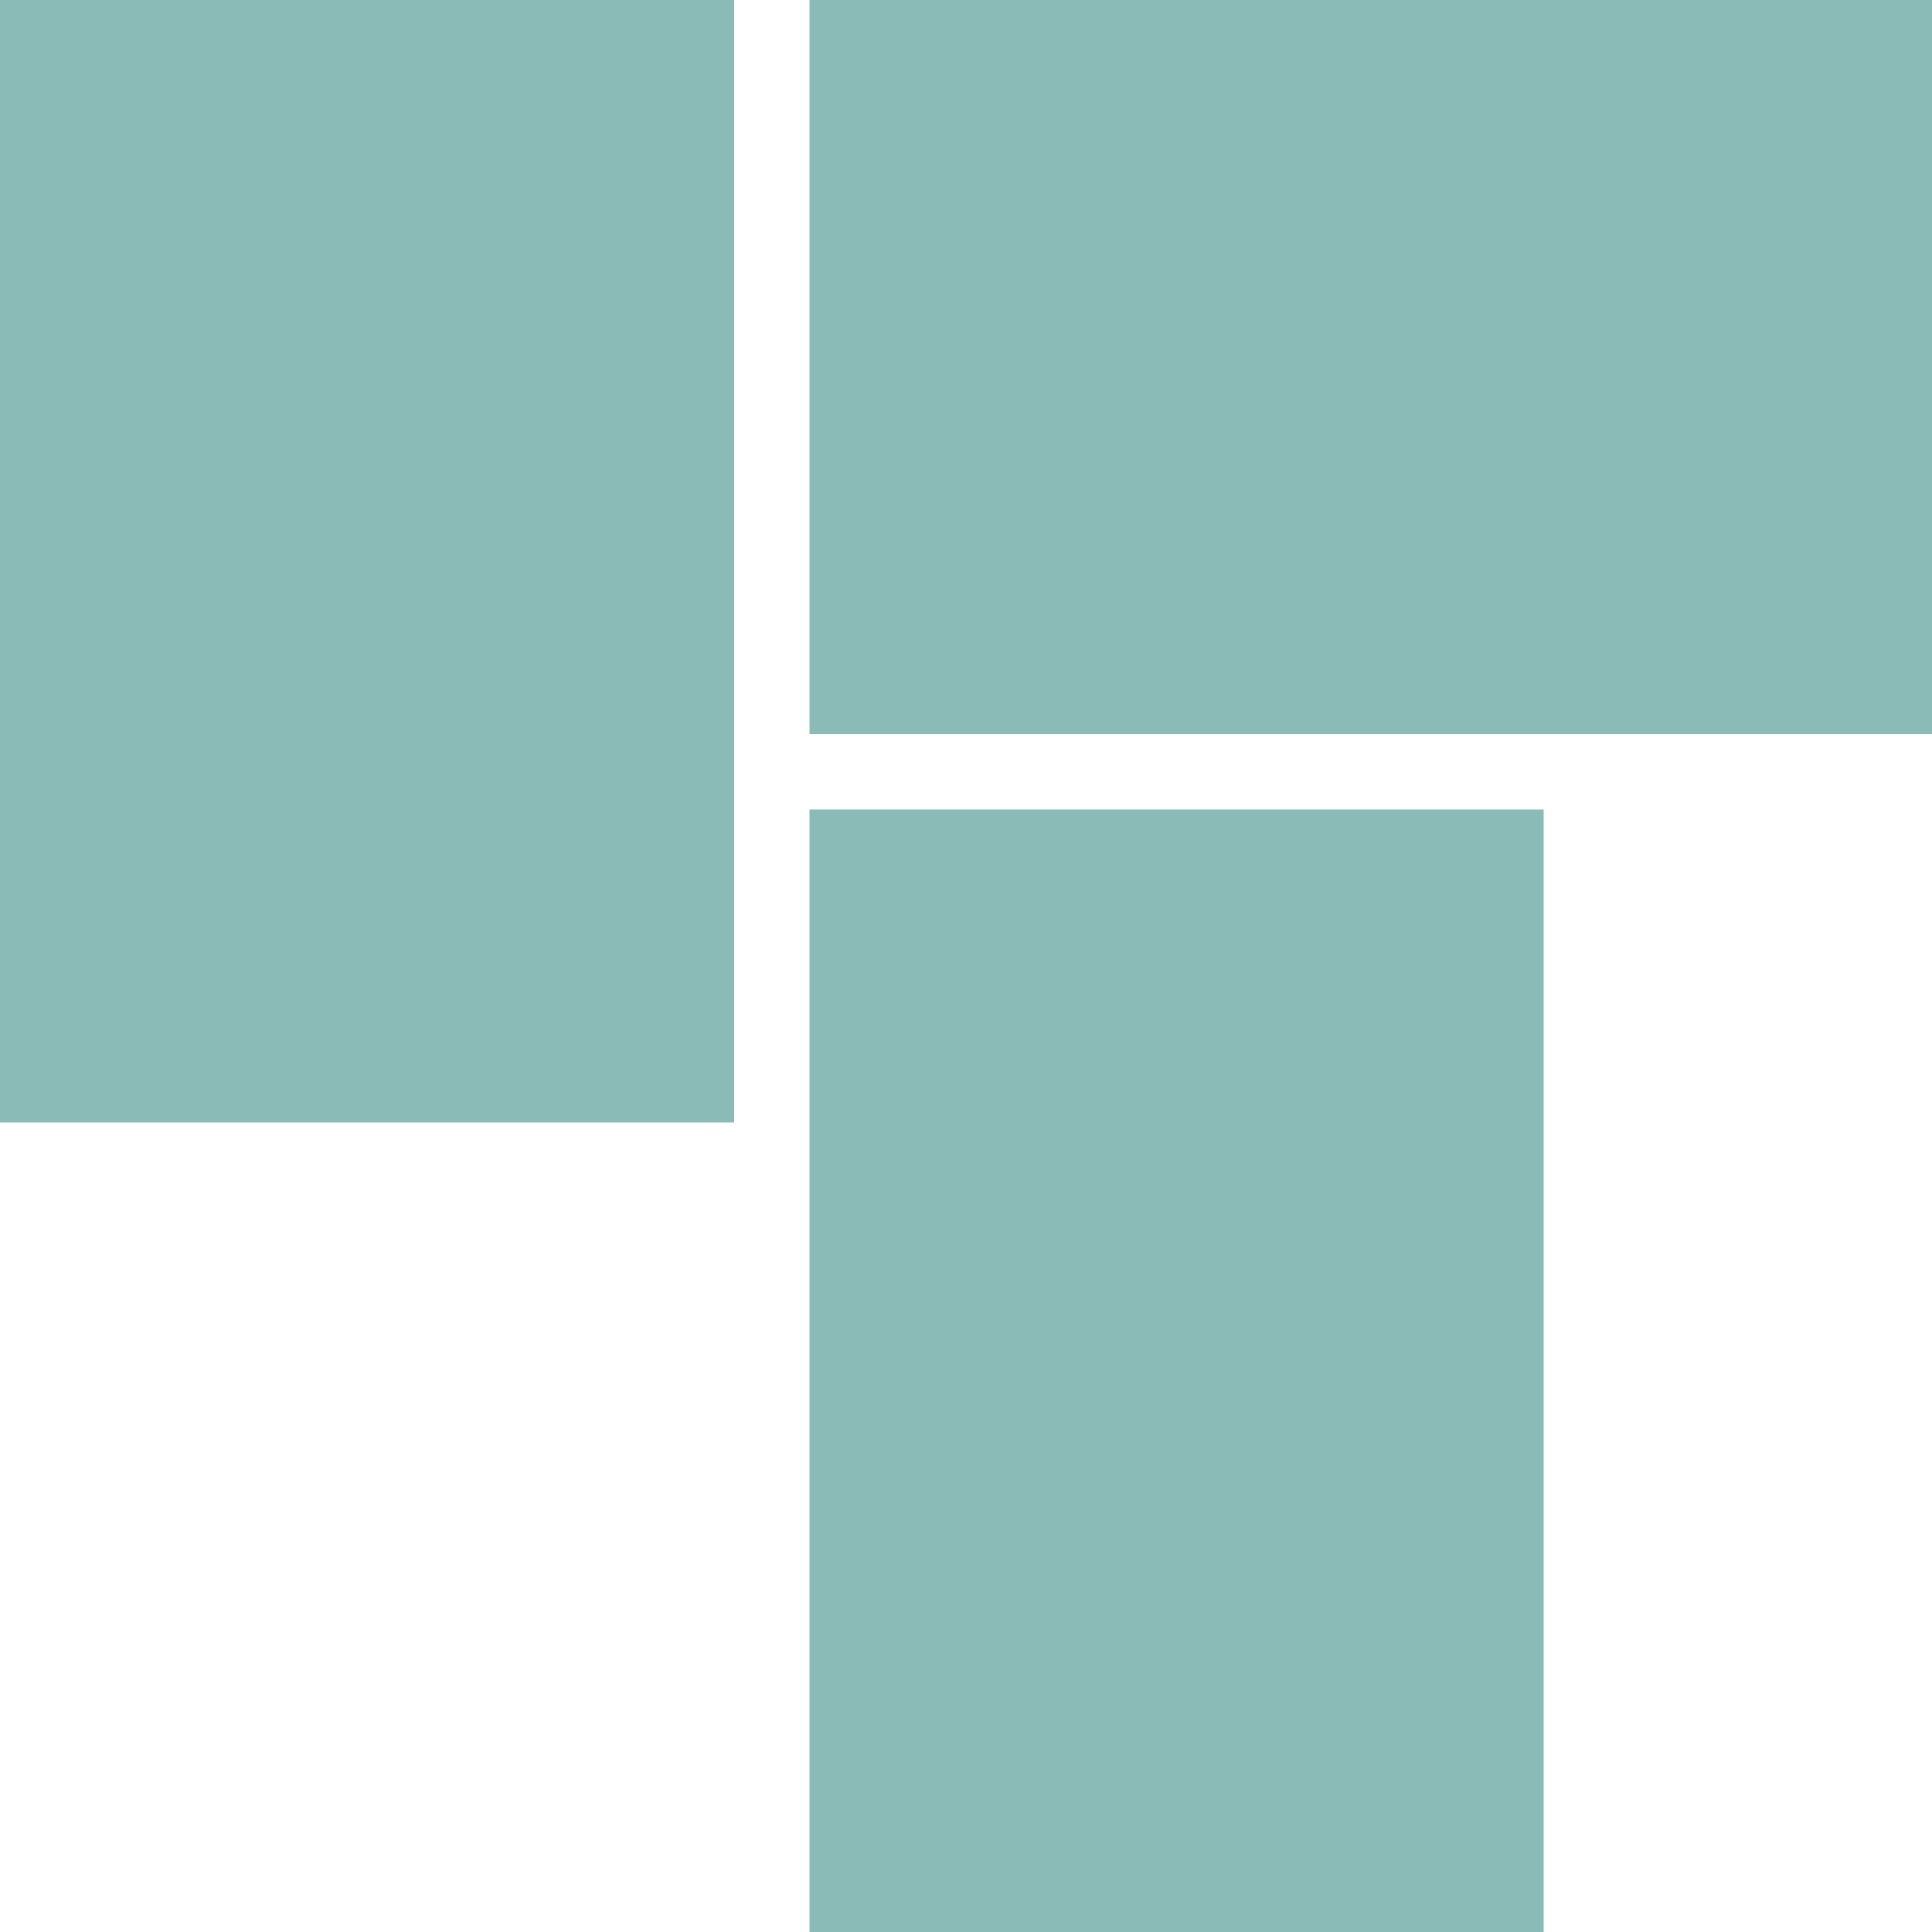
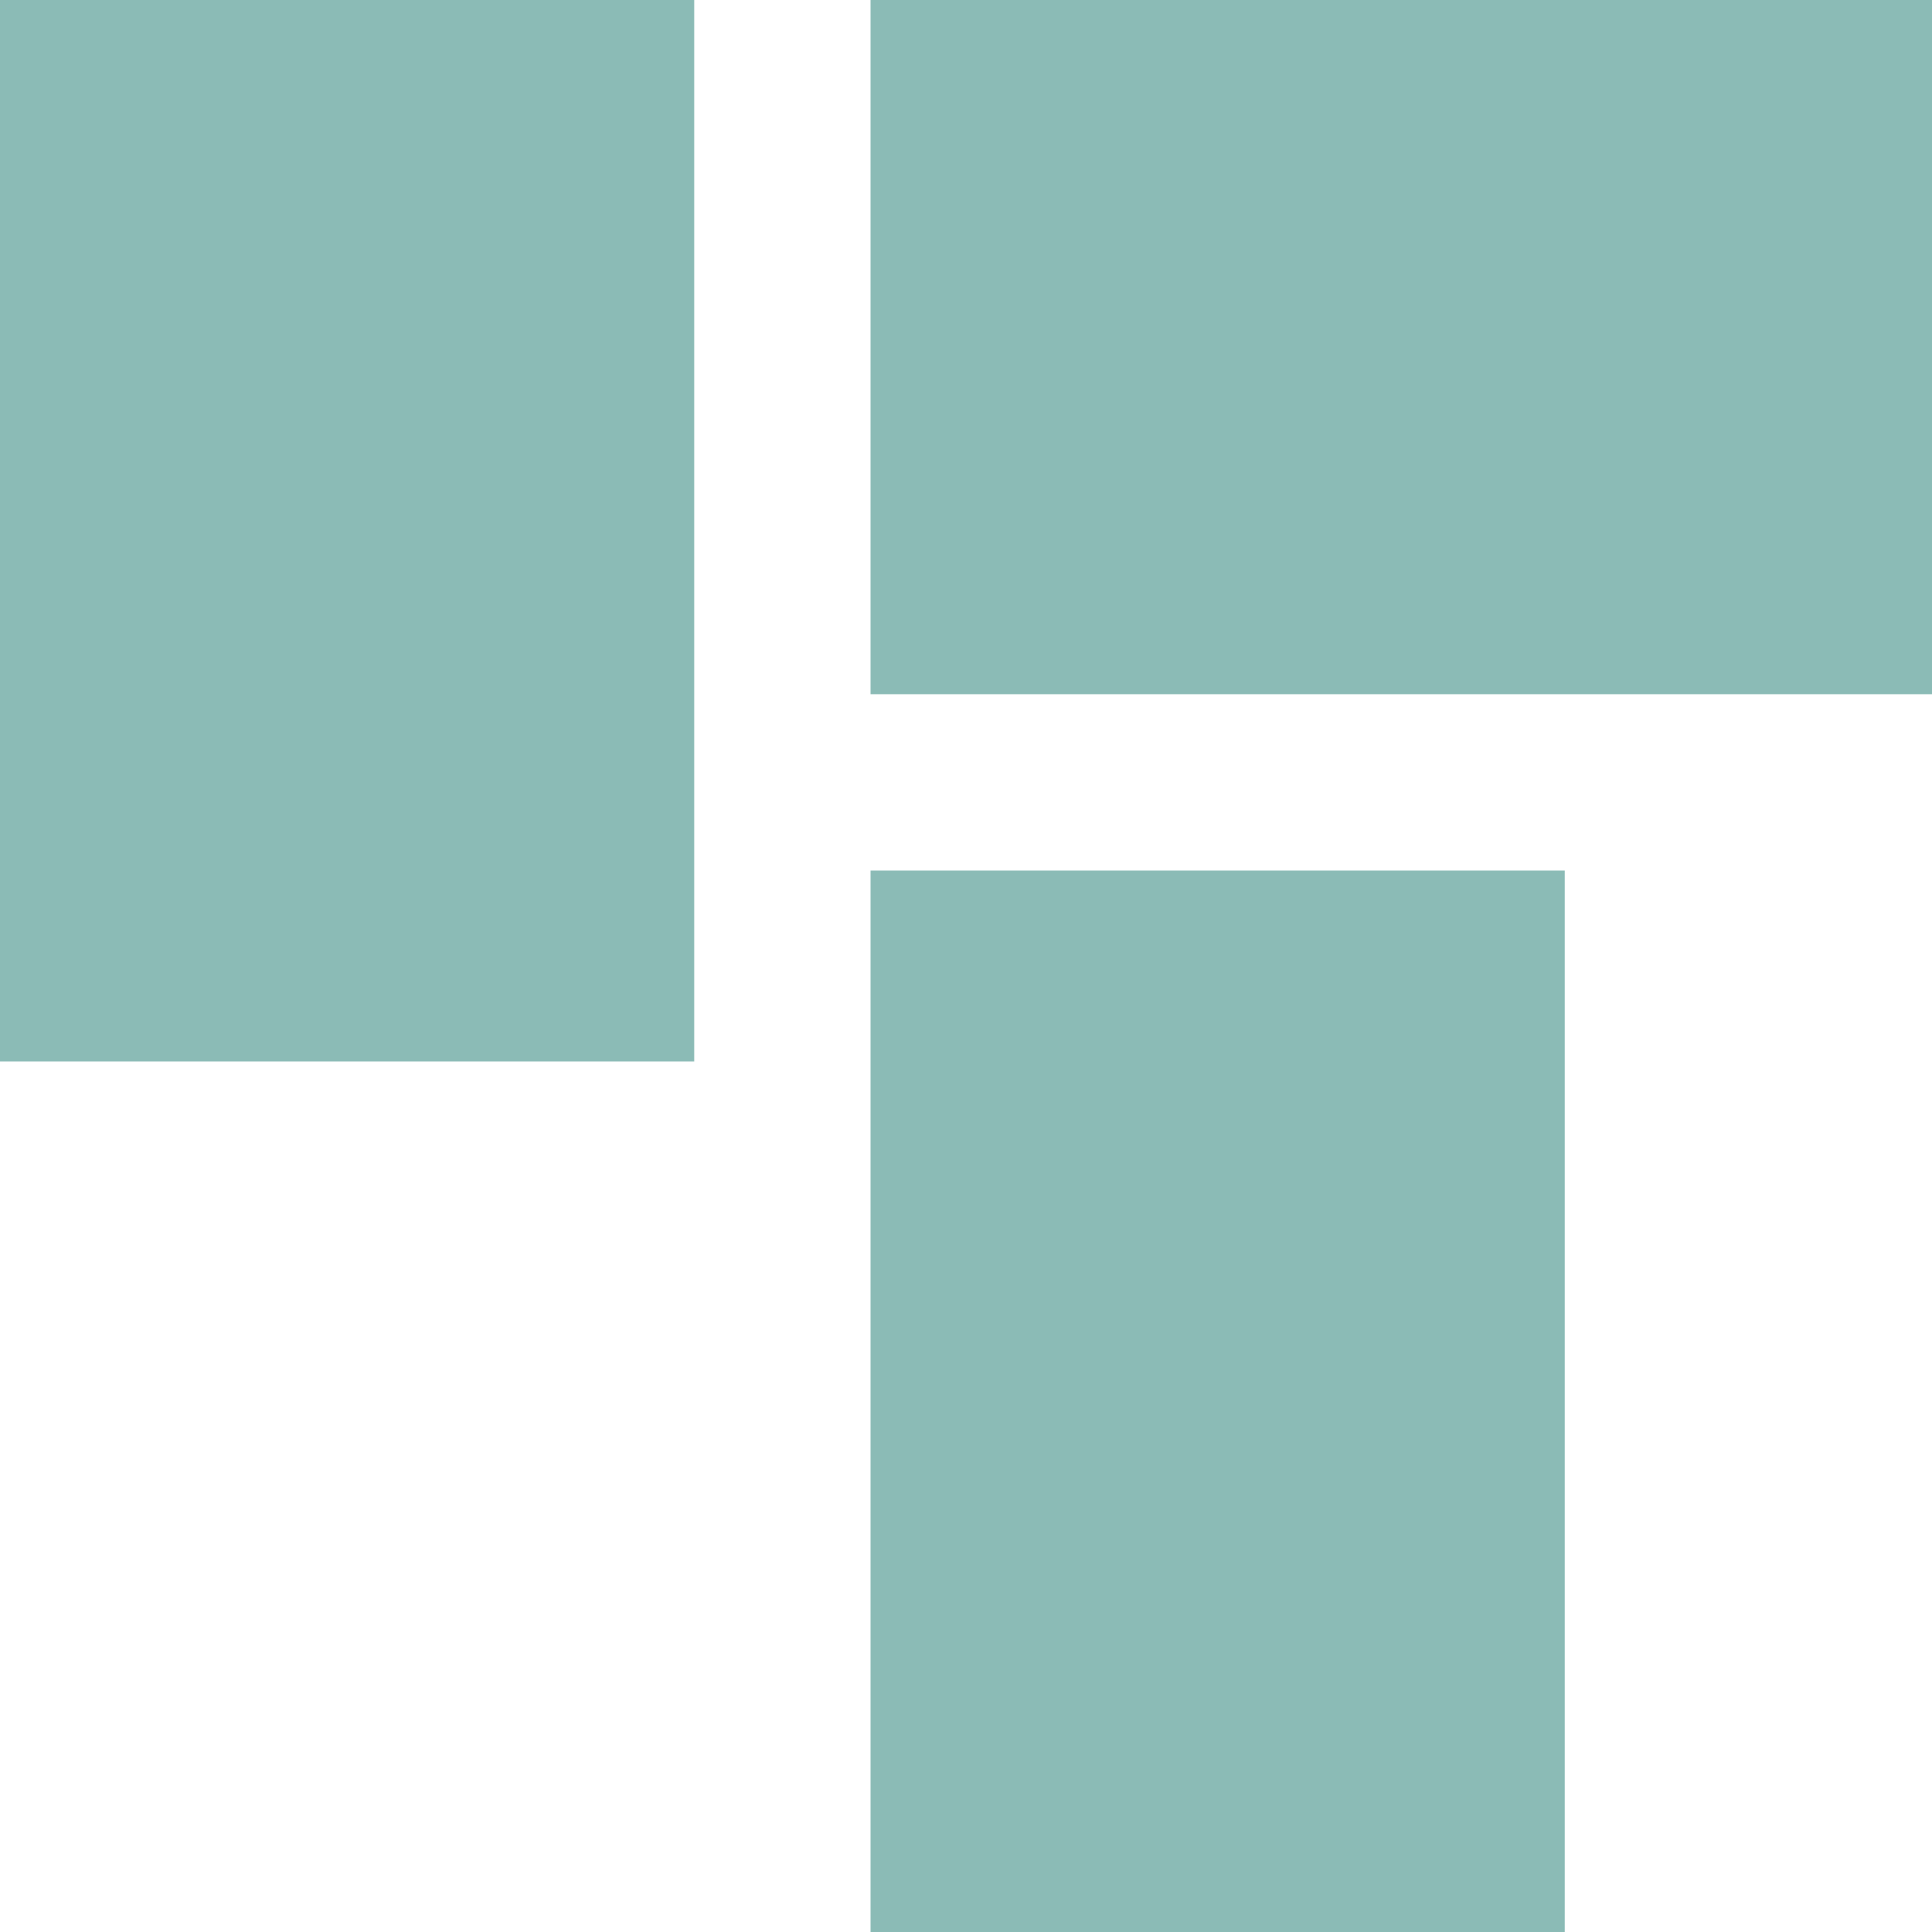
- <svg xmlns="http://www.w3.org/2000/svg" version="1.1" id="Layer_1" x="0px" y="0px" viewBox="0 0 200 200" style="enable-background:new 0 0 200 200;" xml:space="preserve">
-   <defs id="defs13" />
-   <g id="g8">
-     <rect x="83.8" y="83.8" width="76" height="116.2" id="rect2" style="fill:#8bbbb6;fill-opacity:1" />
-     <rect x="83.8" y="0" width="116.2" height="76" id="rect4" style="fill:#8bbbb6;fill-opacity:1" />
-     <rect width="76" height="116.2" id="rect6" style="fill:#8bbbb6;fill-opacity:1" />
+ <svg xmlns="http://www.w3.org/2000/svg" version="1.1" id="Layer_1" x="0px" y="0px" viewBox="0 0 211.5 211.5" style="enable-background:new 0 0 211.5 211.5;" xml:space="preserve">
+   <style type="text/css">
+ 	.st0{fill:#8BBBB6;}
+ </style>
+   <g>
+     <g id="g8">
+       <rect id="rect2" x="95.3" y="95.3" class="st0" width="76" height="116.2" />
+       <rect id="rect4" x="95.3" class="st0" width="116.2" height="76" />
+       <rect id="rect6" class="st0" width="76" height="116.2" />
+     </g>
  </g>
</svg>
